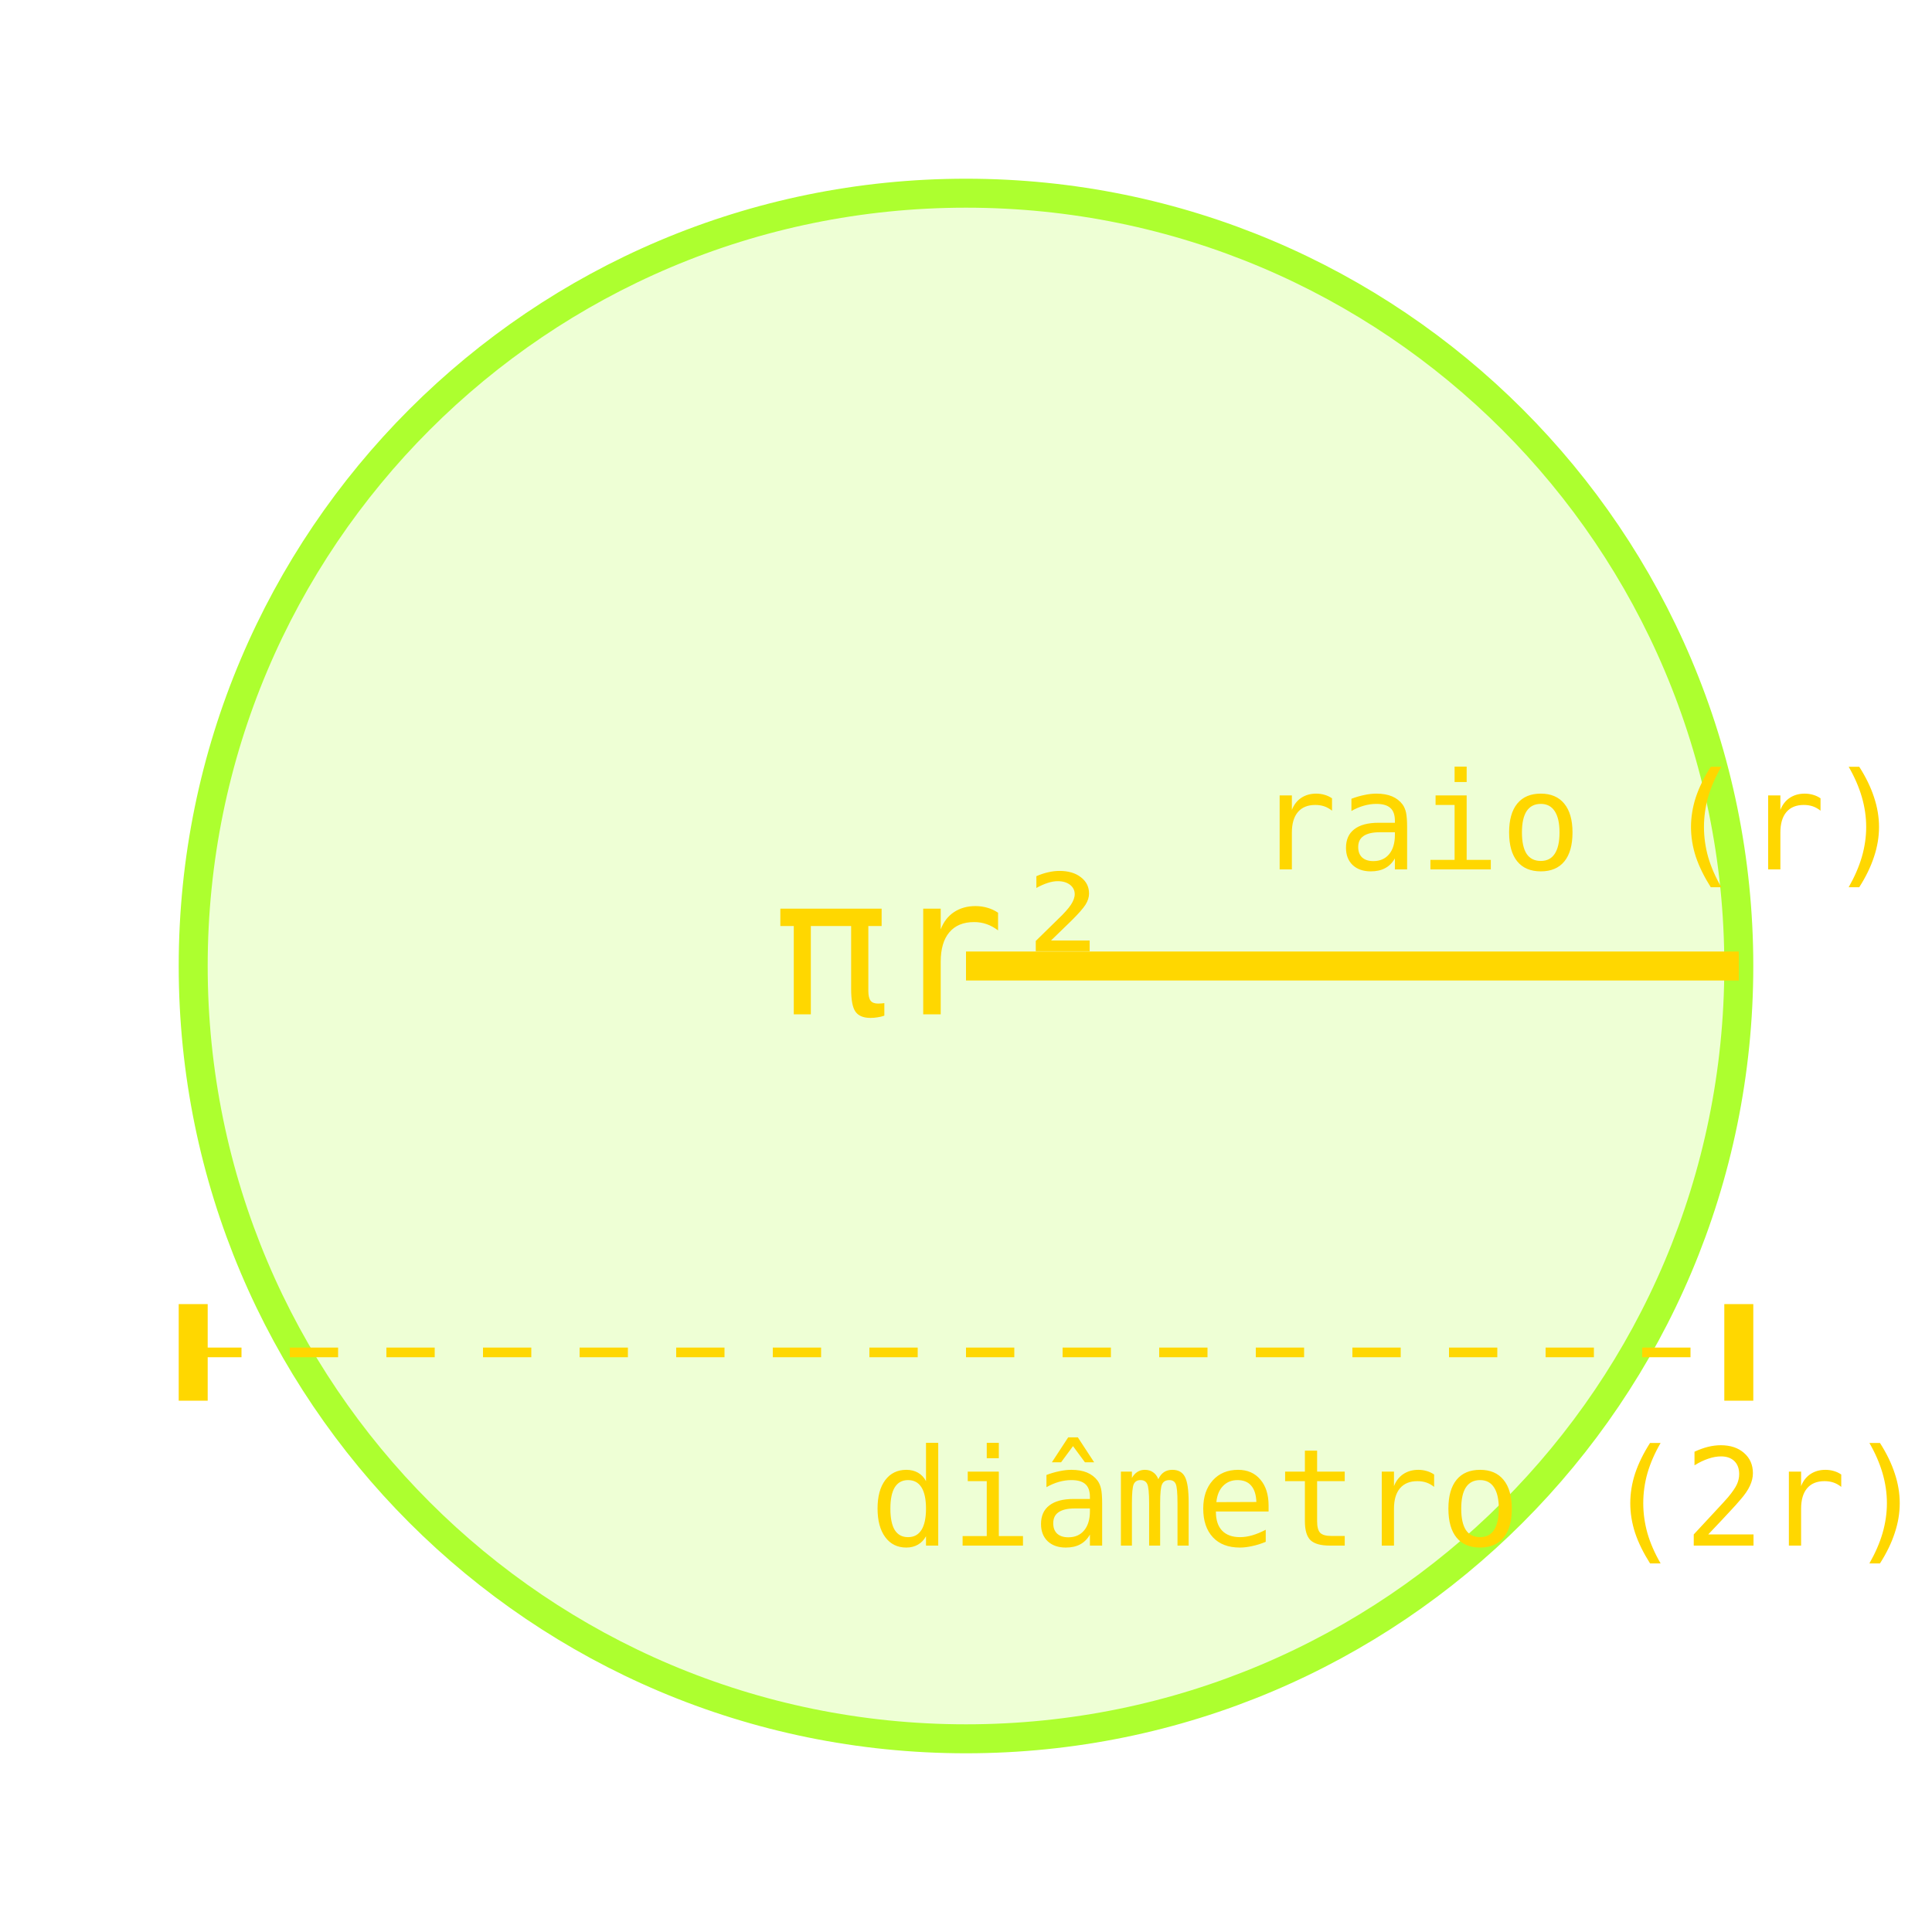
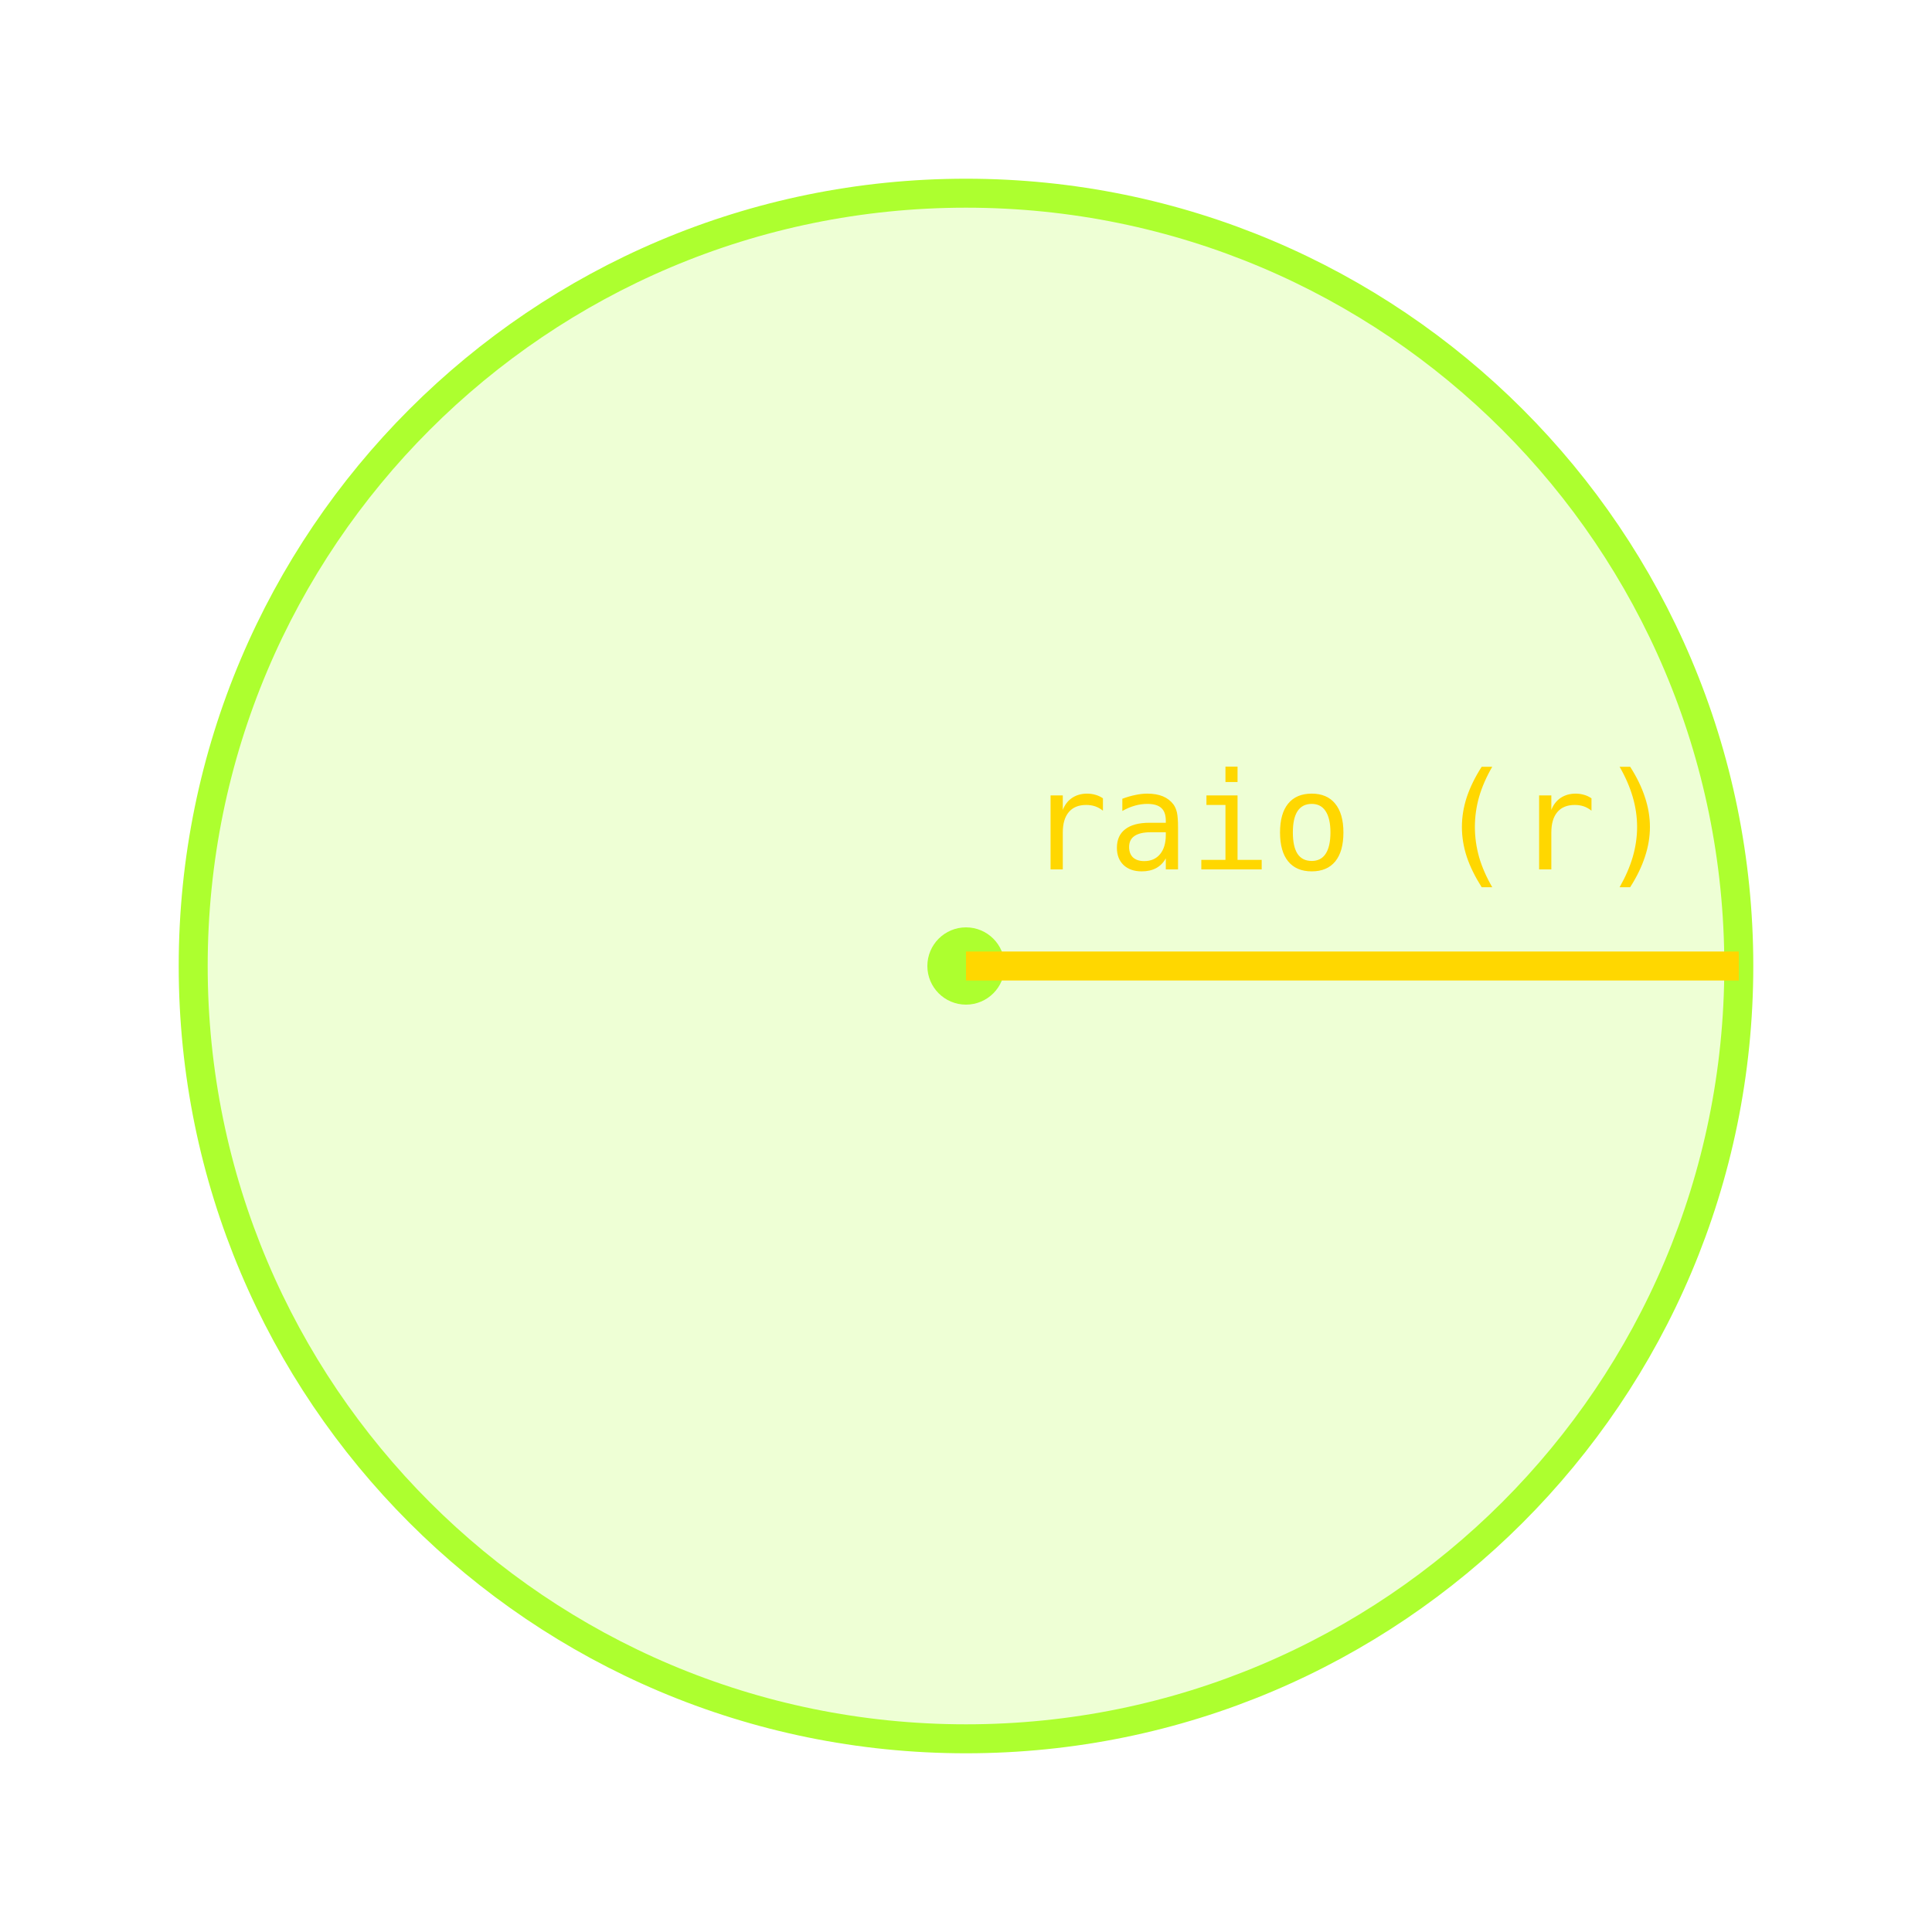
<svg xmlns="http://www.w3.org/2000/svg" width="200" height="200" viewBox="0 0 200 200">
  <circle cx="100" cy="100" r="80" fill="rgba(173, 255, 47, 0.2)" stroke="#ADFF2F" stroke-width="3" />
-   <text x="80" y="105" fill="#FFD700" font-size="20" font-family="monospace">πr²</text>
+   <circle cx="100" cy="100" r="4" fill="#ADFF2F" />
  <line x1="100" y1="100" x2="180" y2="100" stroke="#FFD700" stroke-width="3" />
-   <text x="130" y="90" fill="#FFD700" font-size="14" font-family="monospace">
-                     raio (r)
-                   </text>
-   <line x1="20" y1="140" x2="180" y2="140" stroke="#FFD700" stroke-width="1" stroke-dasharray="5,5" />
-   <line x1="20" y1="135" x2="20" y2="145" stroke="#FFD700" stroke-width="3" />
-   <line x1="180" y1="135" x2="180" y2="145" stroke="#FFD700" stroke-width="3" />
-   <text x="90" y="160" fill="#FFD700" font-size="14" font-family="monospace">
-                     diâmetro (2r)
-                   </text>
+   <text x="140" y="90" fill="#FFD700" font-size="14" font-family="monospace" text-anchor="middle">
+     raio (r)
+   </text>
</svg>
